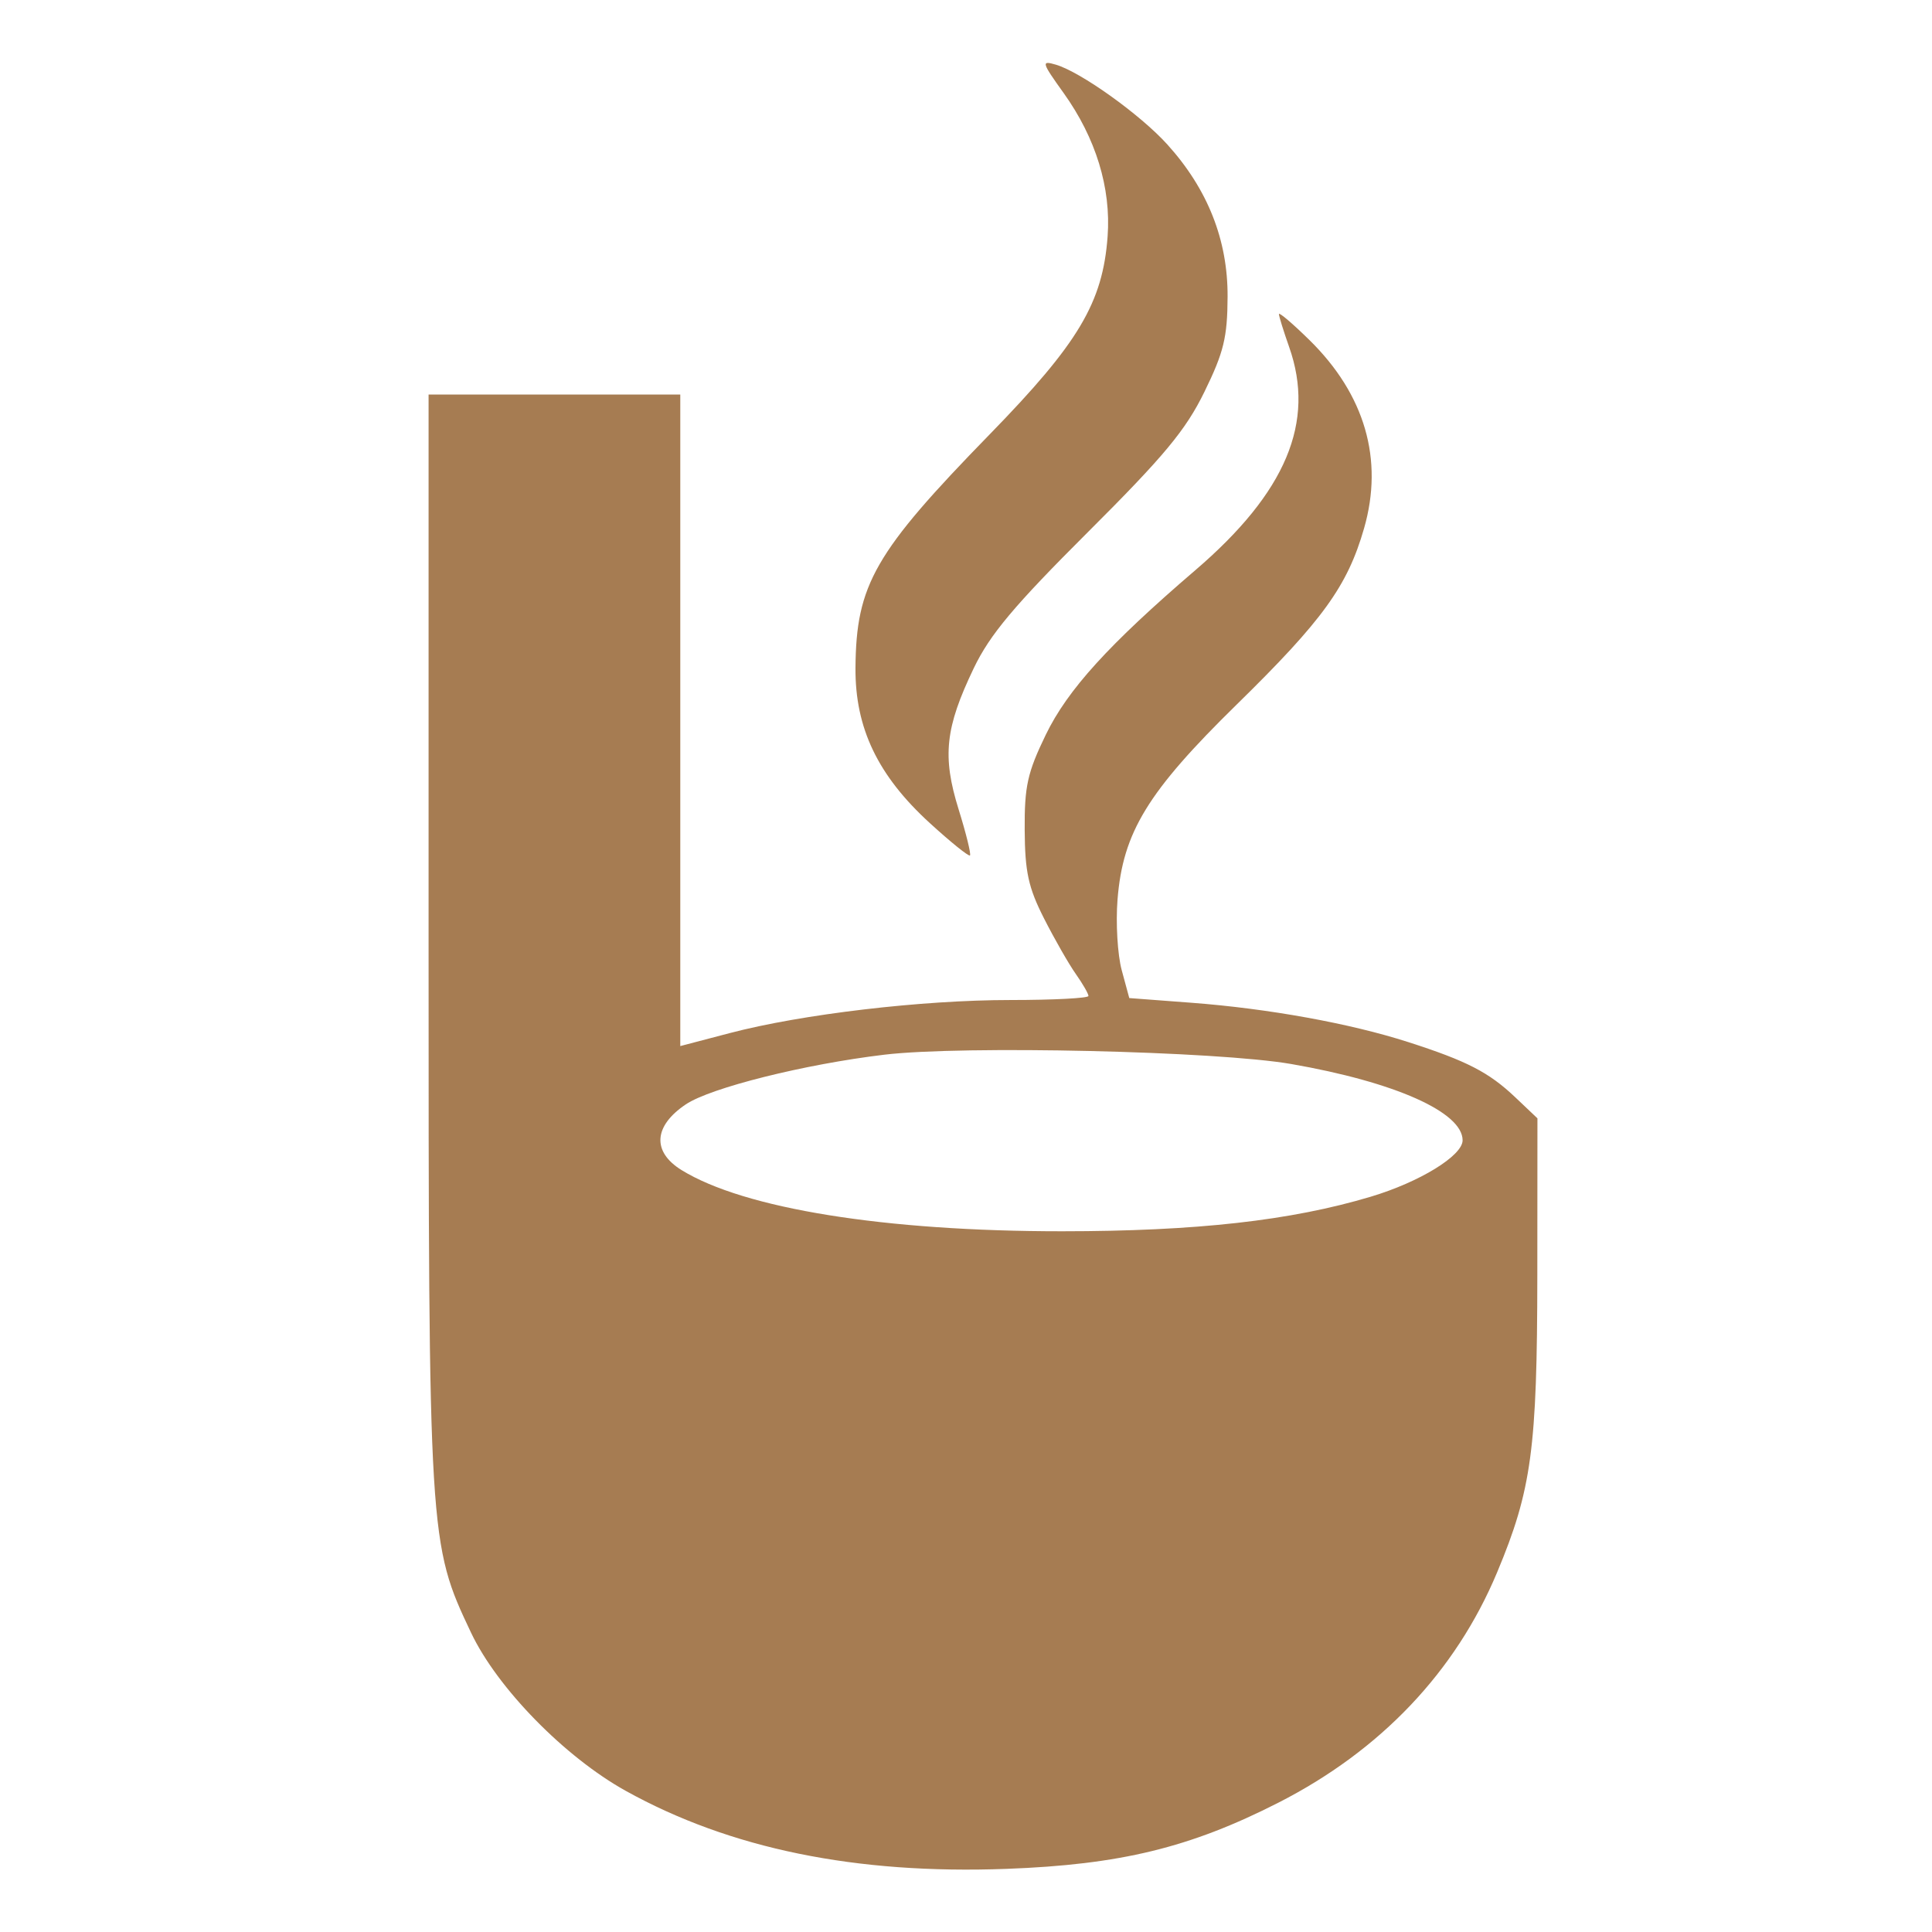
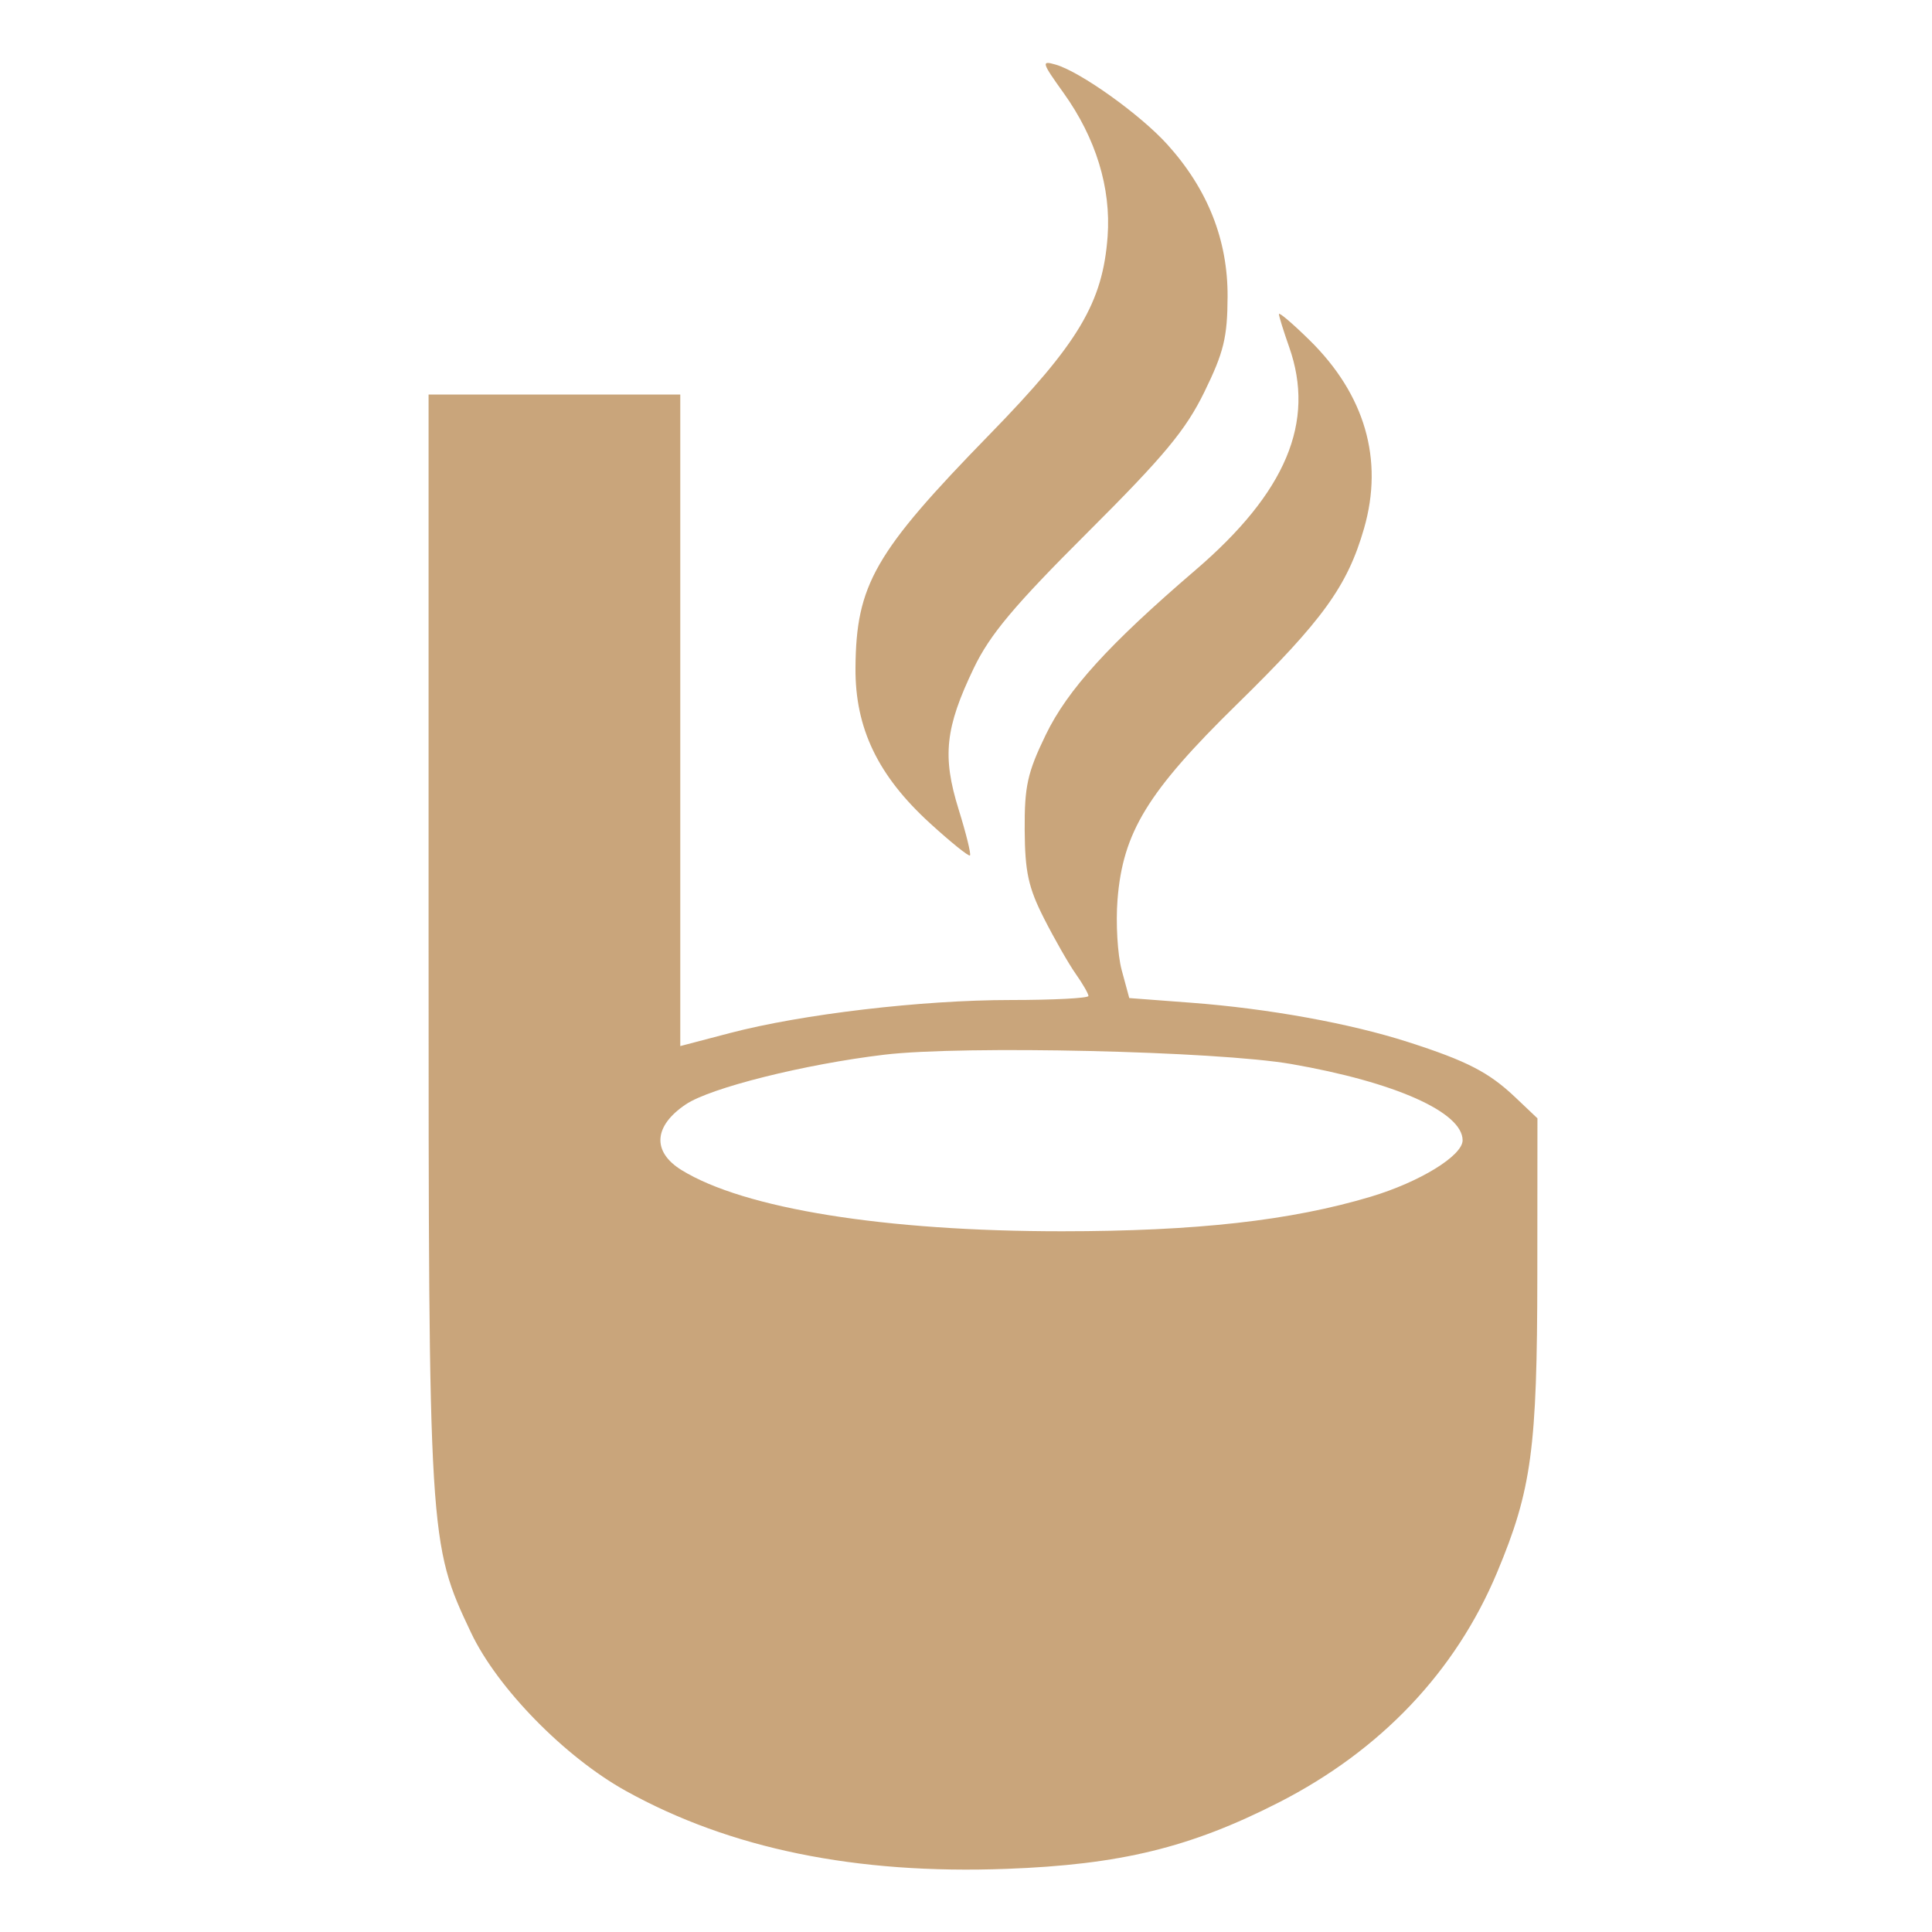
<svg xmlns="http://www.w3.org/2000/svg" viewBox="-43 8 284 284" fill="none" role="img" aria-label="Brew">
-   <path id="b" fill="#A67C52" fill-rule="evenodd" d="M 113.344 21.663 C 118.089 28.286, 120.341 35.629, 119.816 42.763 C 119.100 52.490, 115.550 58.448, 102.488 71.843 C 85.556 89.208, 82.844 93.929, 82.754 106.189 C 82.690 115.016, 86.038 122.006, 93.670 128.981 C 96.740 131.787, 99.401 133.932, 99.585 133.748 C 99.769 133.564, 99.016 130.513, 97.912 126.966 C 95.488 119.176, 95.938 114.983, 100.140 106.225 C 102.515 101.273, 106.053 97.055, 116.913 86.225 C 128.141 75.027, 131.296 71.230, 134.048 65.601 C 136.896 59.776, 137.426 57.597, 137.453 51.601 C 137.490 43.277, 134.533 35.810, 128.598 29.240 C 124.631 24.849, 115.850 18.567, 112.189 17.500 C 110.035 16.872, 110.113 17.154, 113.344 21.663 M 145 54.166 C 145 54.486, 145.675 56.662, 146.500 59 C 150.395 70.040, 146.055 80.375, 132.720 91.809 C 119.995 102.720, 113.937 109.385, 110.731 116 C 108.032 121.569, 107.587 123.574, 107.627 130 C 107.665 136.171, 108.168 138.475, 110.465 143 C 112 146.025, 114.099 149.694, 115.128 151.154 C 116.158 152.614, 117 154.077, 117 154.404 C 117 154.732, 111.848 155, 105.551 155 C 92.496 155, 74.880 157.076, 64.250 159.868 L 57 161.771 57 113.886 L 57 66 38.500 66 L 20 66 20 146.042 C 20 234.344, 20.034 234.898, 26.242 248 C 30.100 256.141, 40.019 266.280, 49 271.262 C 64.310 279.755, 82.791 283.541, 104.938 282.720 C 121.668 282.101, 131.946 279.600, 144.916 272.991 C 159.952 265.331, 170.963 253.739, 177.071 239.138 C 182.145 227.011, 182.963 220.959, 182.983 195.446 L 183 172.392 179.750 169.308 C 175.867 165.623, 172.654 163.965, 164 161.181 C 155.469 158.437, 143.442 156.256, 132.131 155.402 L 123 154.713 121.888 150.607 C 121.277 148.348, 121.001 143.683, 121.274 140.240 C 122.060 130.346, 125.697 124.393, 138.794 111.563 C 151.454 99.162, 155.076 94.150, 157.518 85.653 C 160.421 75.552, 157.644 65.992, 149.477 57.978 C 147.015 55.561, 145 53.846, 145 54.166 M 87 163.038 C 75.279 164.437, 61.449 167.897, 57.813 170.340 C 53.071 173.524, 52.826 177.306, 57.186 179.998 C 66.377 185.674, 87.075 189.002, 113.128 188.994 C 132.845 188.988, 146.742 187.431, 158.500 183.912 C 165.685 181.762, 172 177.885, 172 175.623 C 172 171.489, 162.053 167.059, 146.819 164.410 C 135.916 162.514, 98.566 161.657, 87 163.038" />
+   <path id="b" fill="#C9A57B" fill-rule="evenodd" d="M 113.344 21.663 C 118.089 28.286, 120.341 35.629, 119.816 42.763 C 119.100 52.490, 115.550 58.448, 102.488 71.843 C 85.556 89.208, 82.844 93.929, 82.754 106.189 C 82.690 115.016, 86.038 122.006, 93.670 128.981 C 96.740 131.787, 99.401 133.932, 99.585 133.748 C 99.769 133.564, 99.016 130.513, 97.912 126.966 C 95.488 119.176, 95.938 114.983, 100.140 106.225 C 102.515 101.273, 106.053 97.055, 116.913 86.225 C 128.141 75.027, 131.296 71.230, 134.048 65.601 C 136.896 59.776, 137.426 57.597, 137.453 51.601 C 137.490 43.277, 134.533 35.810, 128.598 29.240 C 124.631 24.849, 115.850 18.567, 112.189 17.500 C 110.035 16.872, 110.113 17.154, 113.344 21.663 M 145 54.166 C 145 54.486, 145.675 56.662, 146.500 59 C 150.395 70.040, 146.055 80.375, 132.720 91.809 C 119.995 102.720, 113.937 109.385, 110.731 116 C 108.032 121.569, 107.587 123.574, 107.627 130 C 107.665 136.171, 108.168 138.475, 110.465 143 C 112 146.025, 114.099 149.694, 115.128 151.154 C 116.158 152.614, 117 154.077, 117 154.404 C 117 154.732, 111.848 155, 105.551 155 C 92.496 155, 74.880 157.076, 64.250 159.868 L 57 161.771 57 113.886 L 57 66 38.500 66 L 20 66 20 146.042 C 20 234.344, 20.034 234.898, 26.242 248 C 30.100 256.141, 40.019 266.280, 49 271.262 C 64.310 279.755, 82.791 283.541, 104.938 282.720 C 121.668 282.101, 131.946 279.600, 144.916 272.991 C 159.952 265.331, 170.963 253.739, 177.071 239.138 C 182.145 227.011, 182.963 220.959, 182.983 195.446 L 183 172.392 179.750 169.308 C 175.867 165.623, 172.654 163.965, 164 161.181 C 155.469 158.437, 143.442 156.256, 132.131 155.402 L 123 154.713 121.888 150.607 C 121.277 148.348, 121.001 143.683, 121.274 140.240 C 122.060 130.346, 125.697 124.393, 138.794 111.563 C 151.454 99.162, 155.076 94.150, 157.518 85.653 C 160.421 75.552, 157.644 65.992, 149.477 57.978 C 147.015 55.561, 145 53.846, 145 54.166 M 87 163.038 C 75.279 164.437, 61.449 167.897, 57.813 170.340 C 53.071 173.524, 52.826 177.306, 57.186 179.998 C 66.377 185.674, 87.075 189.002, 113.128 188.994 C 132.845 188.988, 146.742 187.431, 158.500 183.912 C 165.685 181.762, 172 177.885, 172 175.623 C 172 171.489, 162.053 167.059, 146.819 164.410 C 135.916 162.514, 98.566 161.657, 87 163.038" />
</svg>
